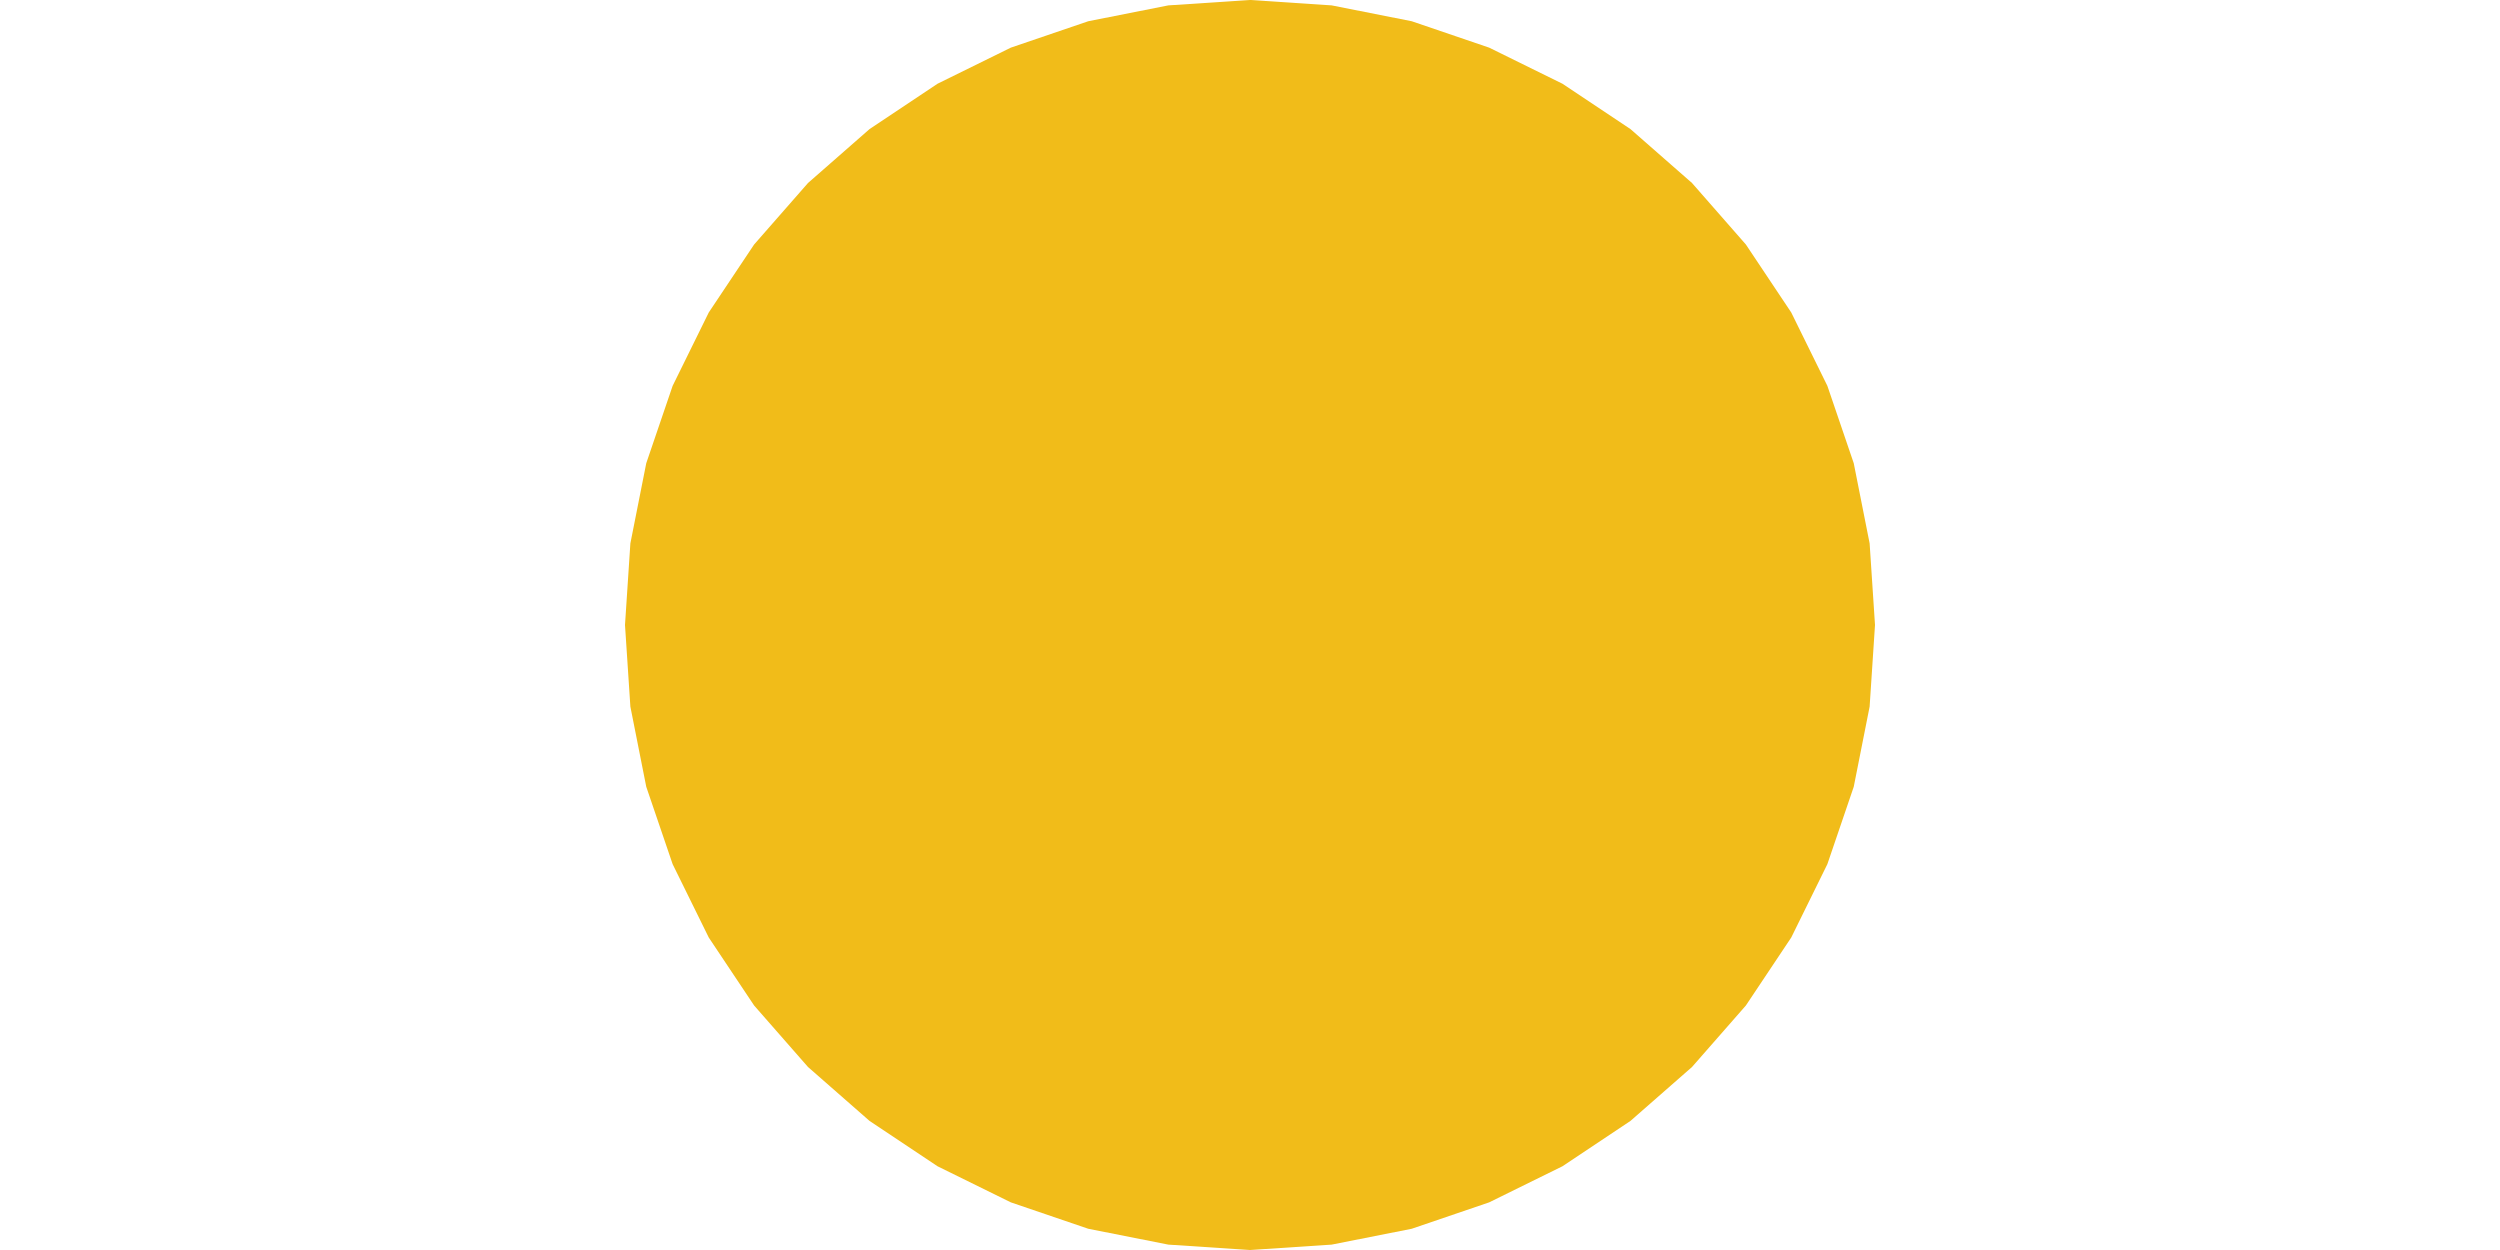
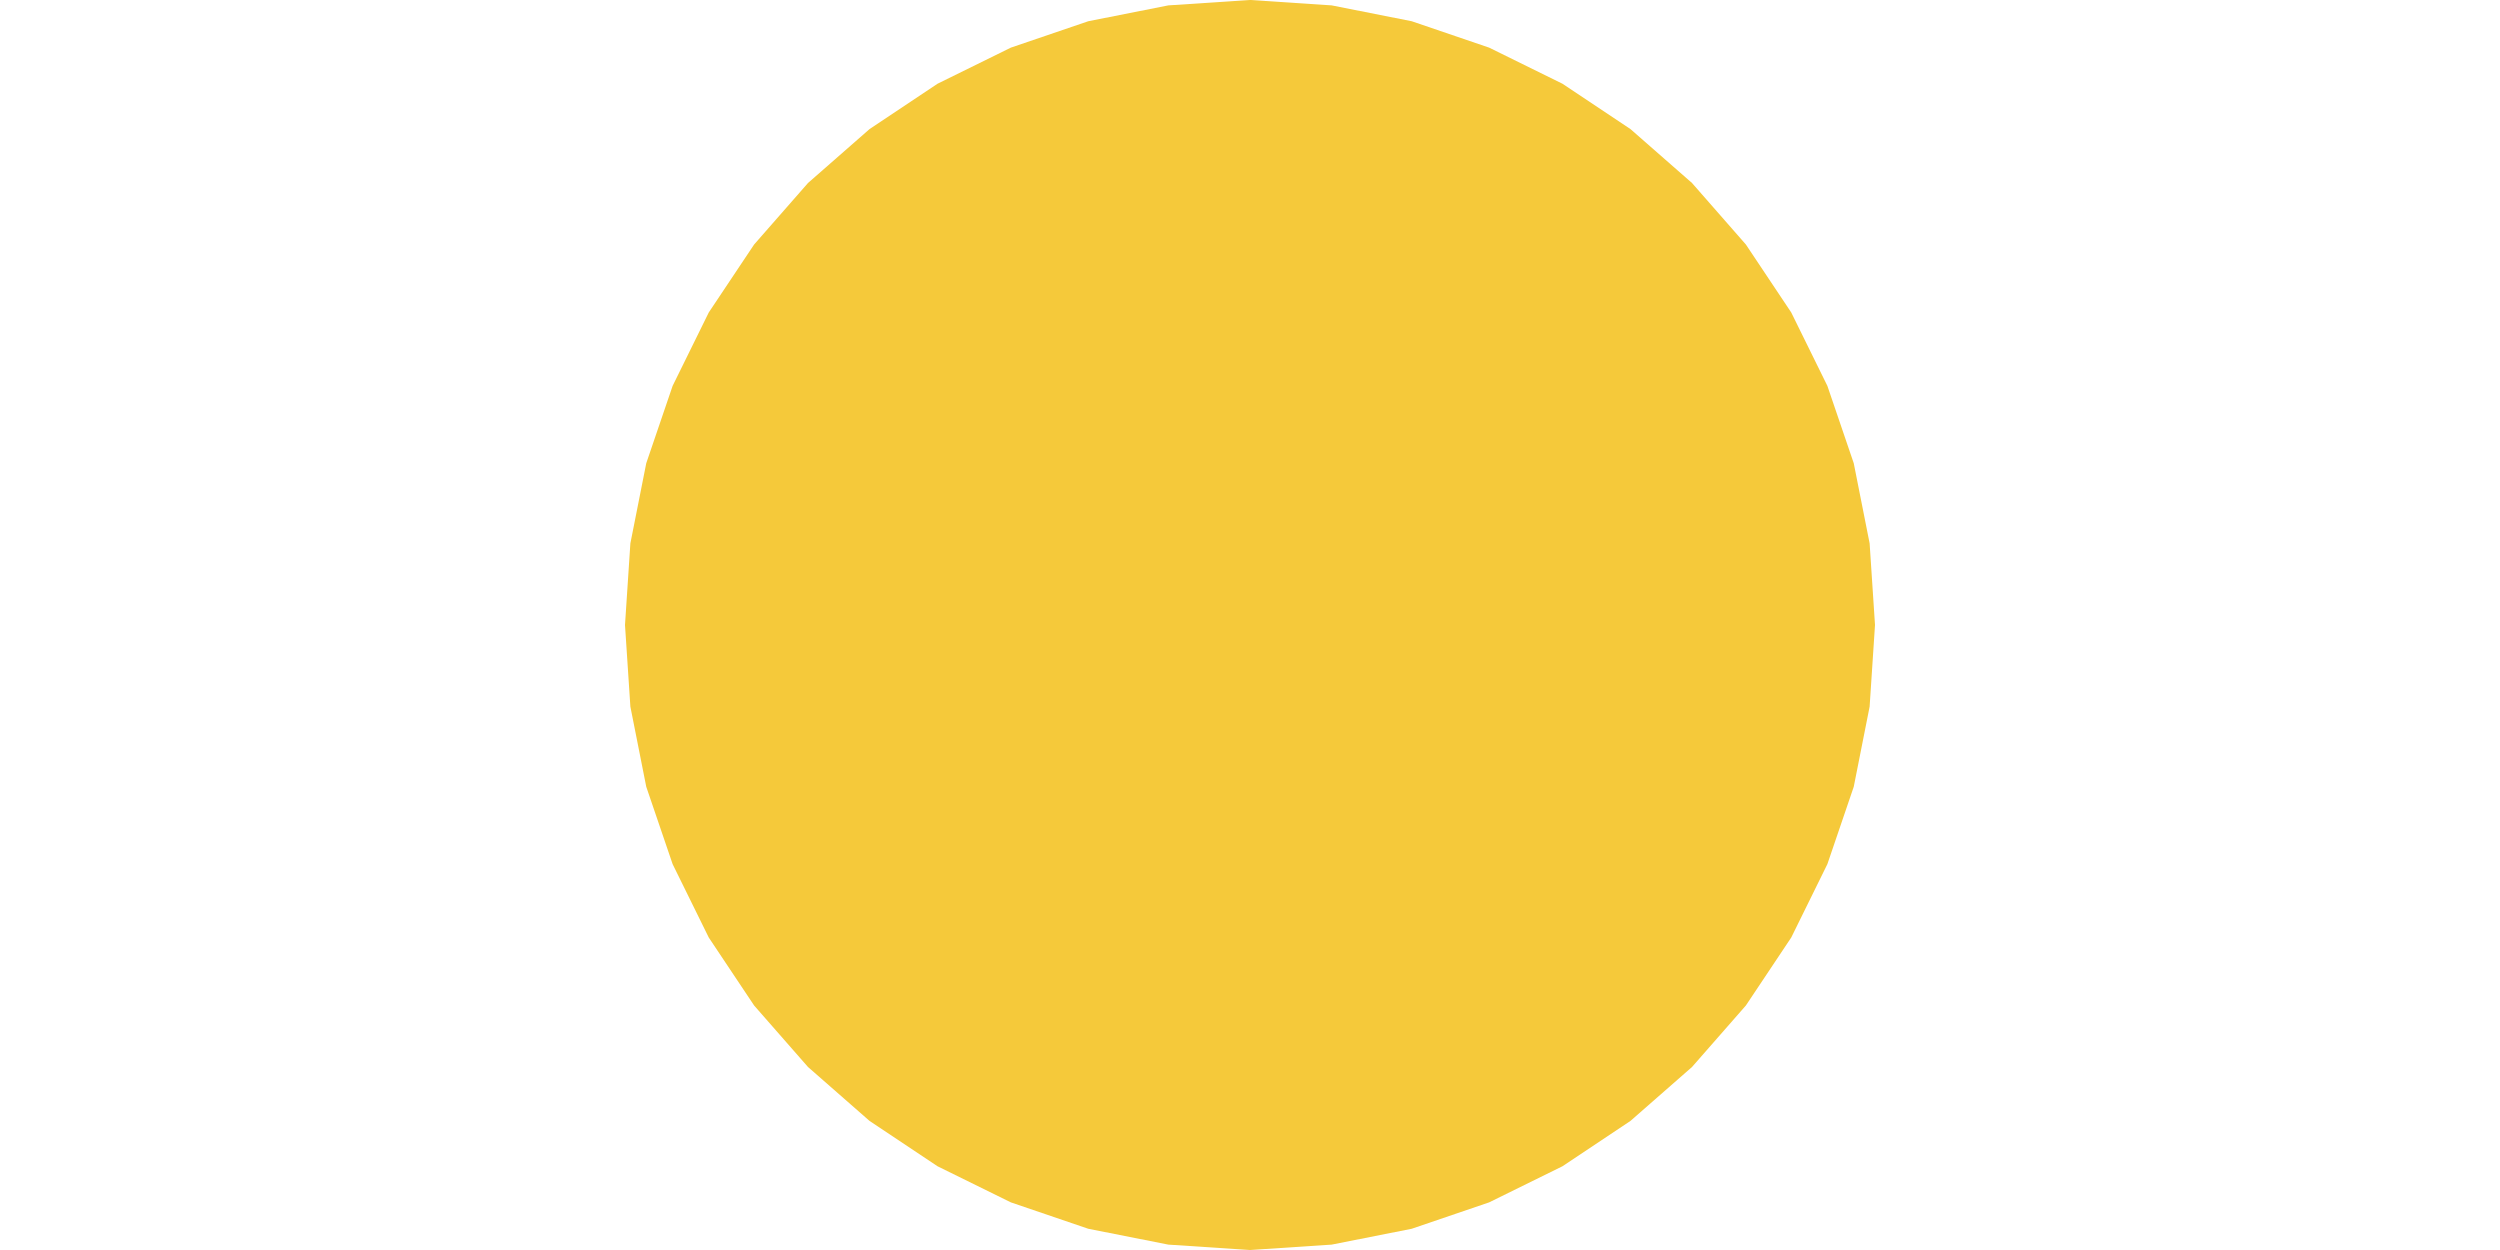
<svg xmlns="http://www.w3.org/2000/svg" viewBox="40 0 20 10" width="20" height="10">
-   <path fill="#f1bc19" d="M55.000,5.000 L54.957,5.653 L54.830,6.294 L54.619,6.913 L54.330,7.500 L53.967,8.044 L53.536,8.536 L53.044,8.967 L52.500,9.330 L51.913,9.619 L51.294,9.830 L50.653,9.957 L50.000,10.000 L49.347,9.957 L48.706,9.830 L48.087,9.619 L47.500,9.330 L46.956,8.967 L46.464,8.536 L46.033,8.044 L45.670,7.500 L45.381,6.913 L45.170,6.294 L45.043,5.653 L45.000,5.000 L45.043,4.347 L45.170,3.706 L45.381,3.087 L45.670,2.500 L46.033,1.956 L46.464,1.464 L46.956,1.033 L47.500,0.670 L48.087,0.381 L48.706,0.170 L49.347,0.043 L50.000,0.000 L50.653,0.043 L51.294,0.170 L51.913,0.381 L52.500,0.670 L53.044,1.033 L53.536,1.464 L53.967,1.956 L54.330,2.500 L54.619,3.087 L54.830,3.706 L54.957,4.347 Z" />
+   <path fill="#F5C93A" d="M55.000,5.000 L54.957,5.653 L54.830,6.294 L54.619,6.913 L54.330,7.500 L53.967,8.044 L53.536,8.536 L53.044,8.967 L52.500,9.330 L51.913,9.619 L51.294,9.830 L50.653,9.957 L50.000,10.000 L49.347,9.957 L48.706,9.830 L48.087,9.619 L47.500,9.330 L46.956,8.967 L46.464,8.536 L46.033,8.044 L45.670,7.500 L45.381,6.913 L45.170,6.294 L45.043,5.653 L45.000,5.000 L45.043,4.347 L45.170,3.706 L45.381,3.087 L45.670,2.500 L46.033,1.956 L46.464,1.464 L46.956,1.033 L47.500,0.670 L48.087,0.381 L48.706,0.170 L49.347,0.043 L50.000,0.000 L50.653,0.043 L51.294,0.170 L51.913,0.381 L52.500,0.670 L53.044,1.033 L53.536,1.464 L53.967,1.956 L54.330,2.500 L54.619,3.087 L54.830,3.706 L54.957,4.347 Z" />
</svg>
